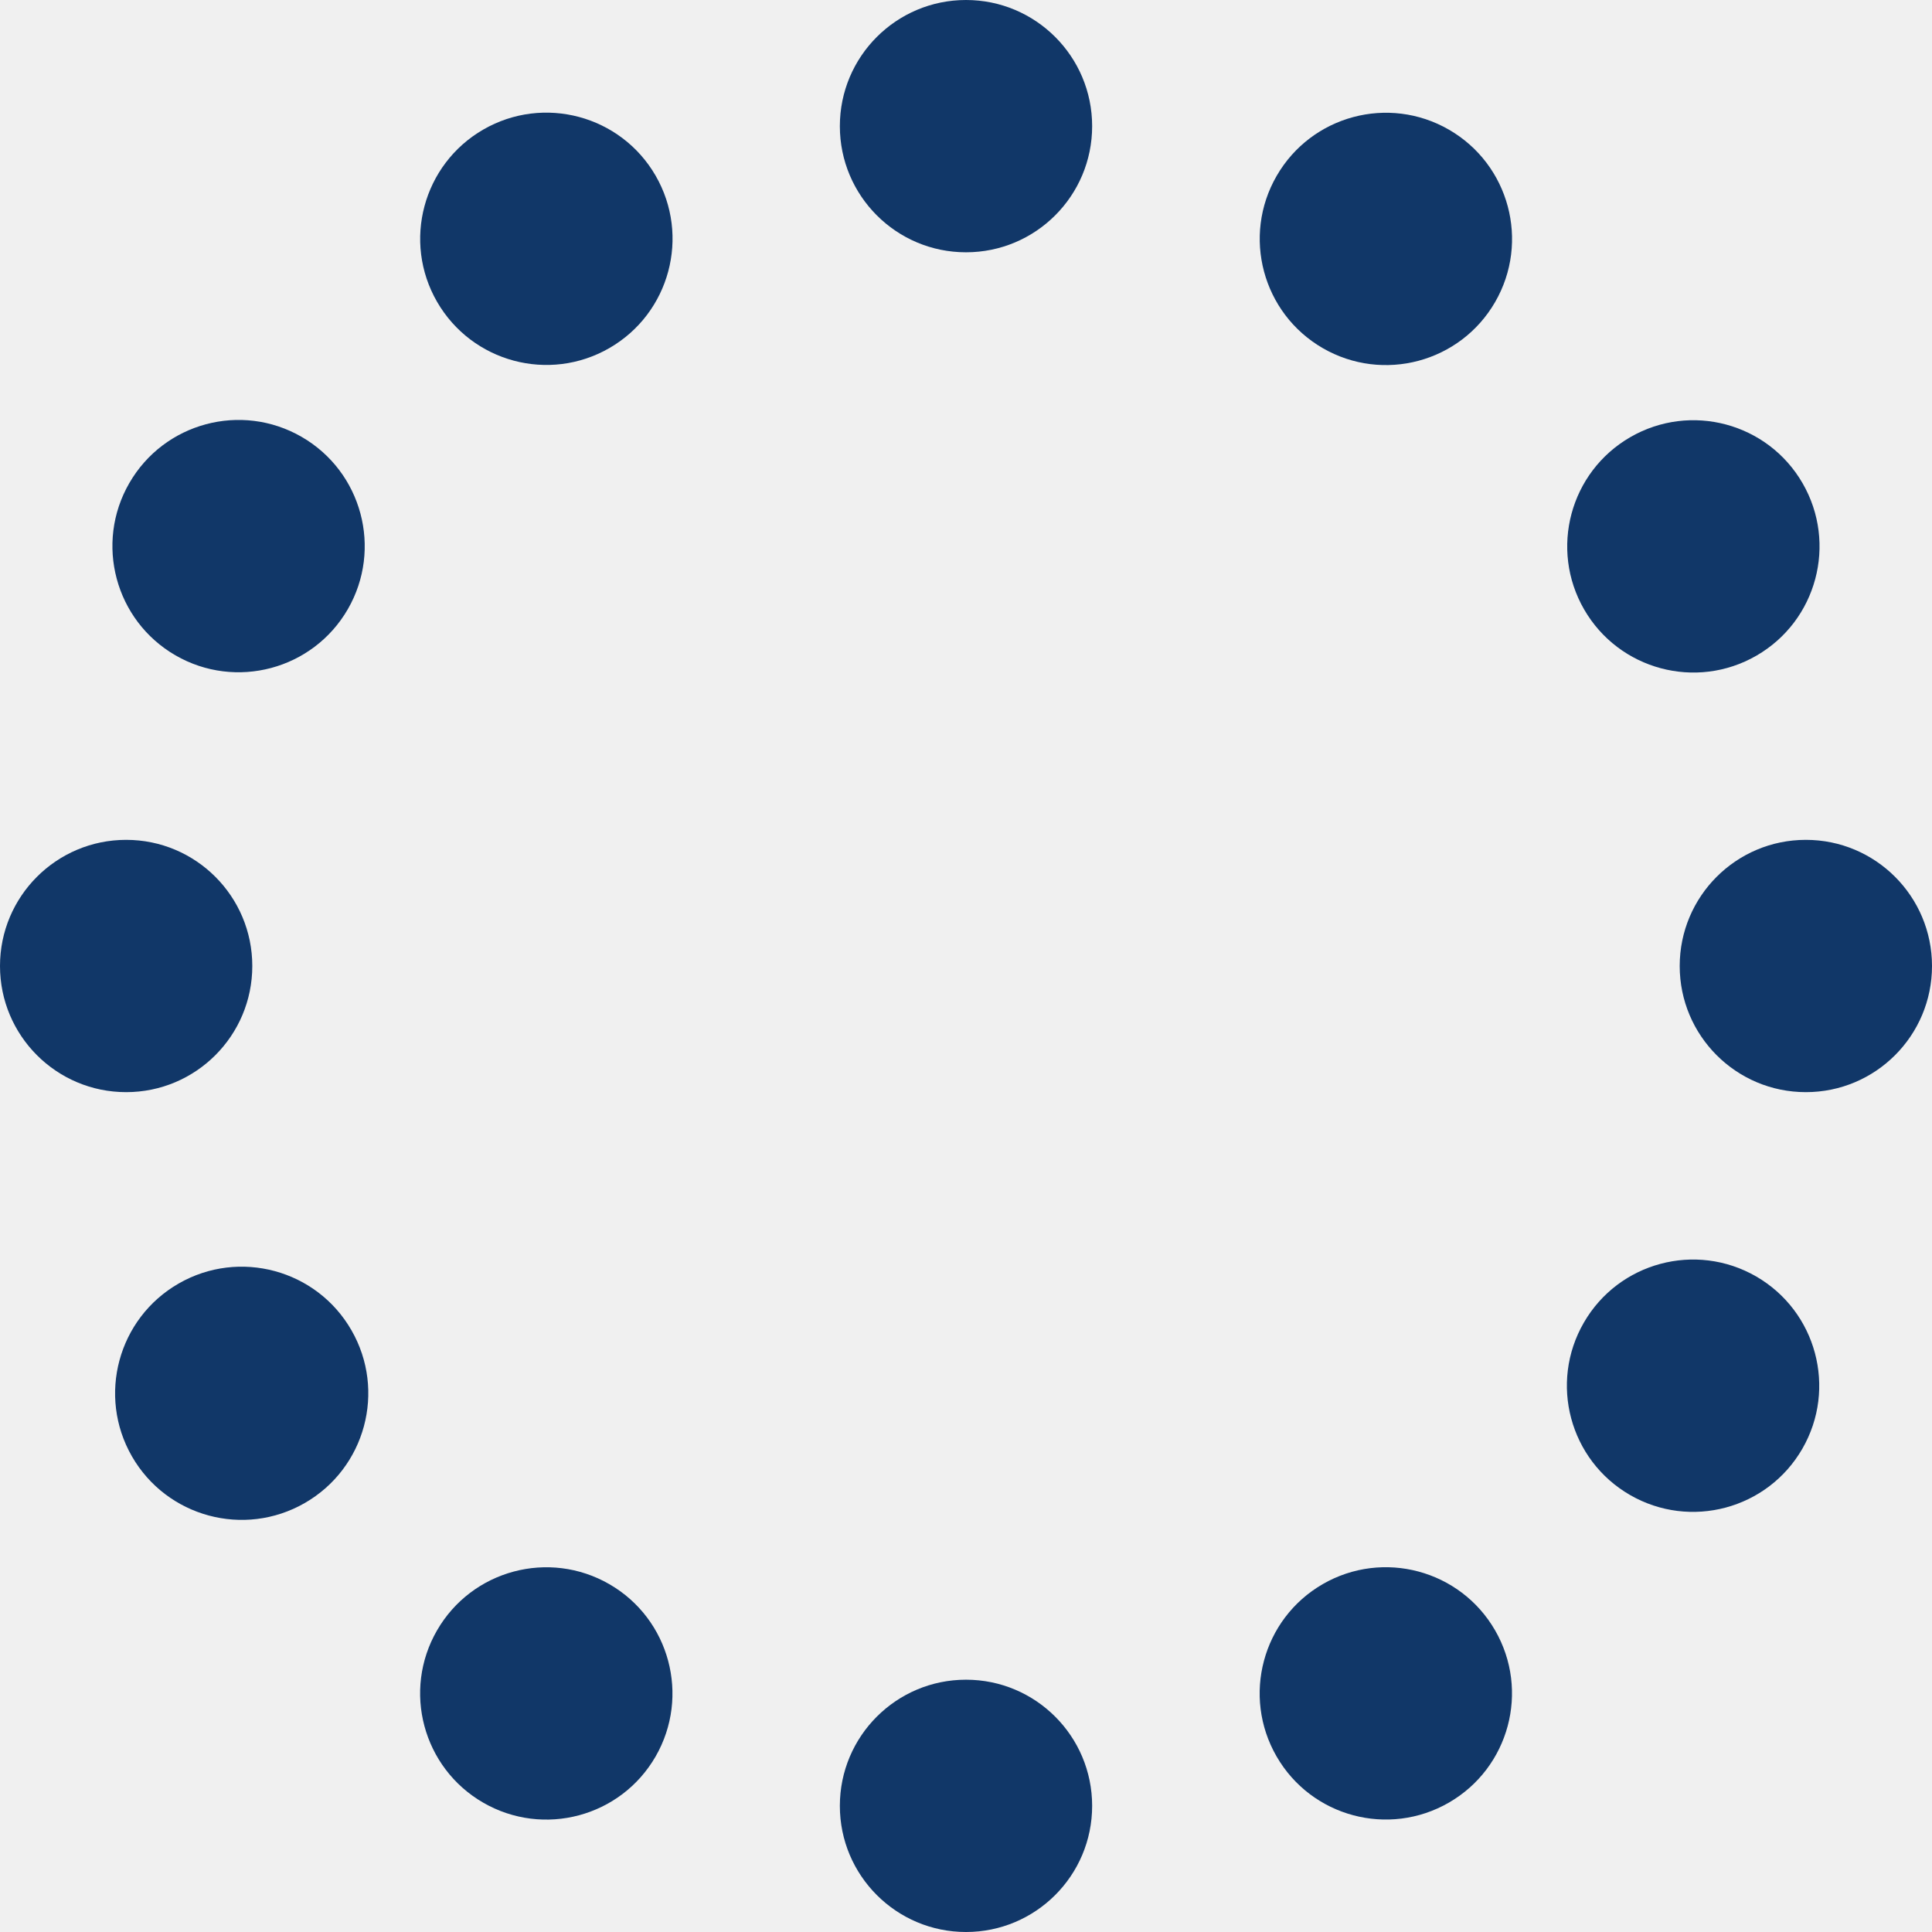
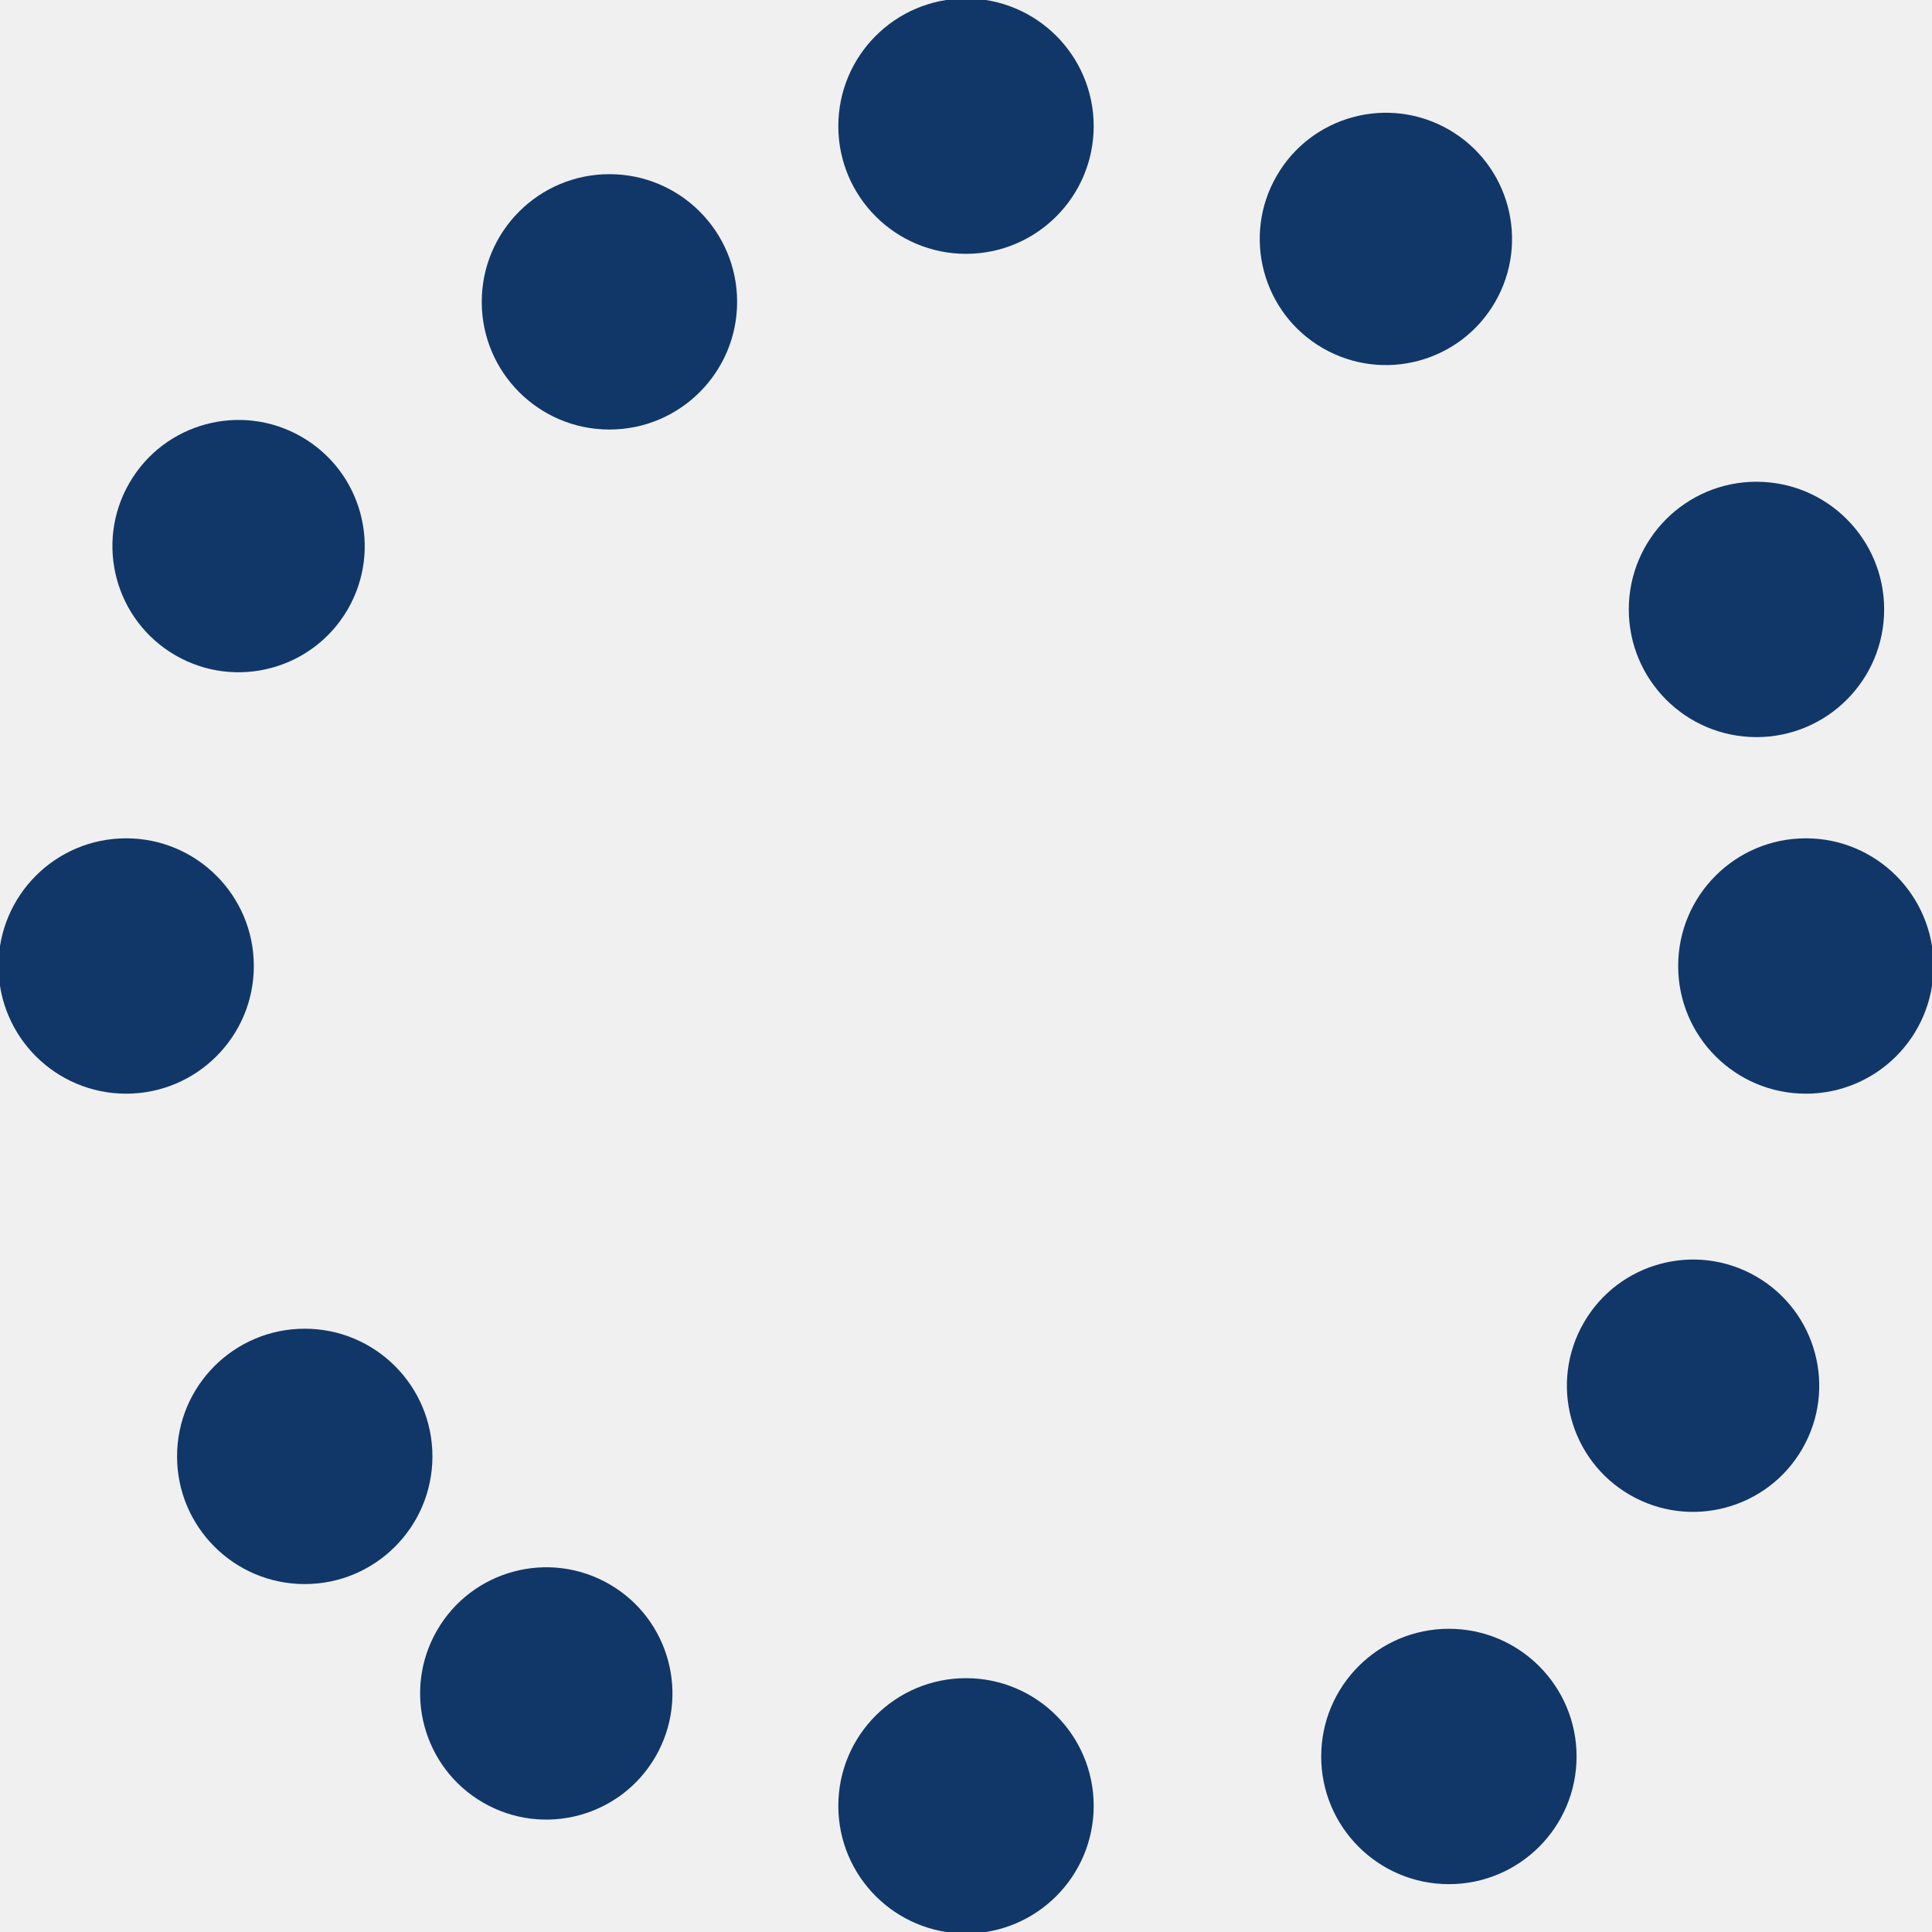
<svg xmlns="http://www.w3.org/2000/svg" width="34" height="34" viewBox="0 0 34 34" fill="none">
  <g id="11" clip-path="url(#clip0_3733_8914)">
    <g id="Icon">
      <g id="Circles">
-         <path id="Vector" d="M17 4.44C18.226 4.44 19.22 3.446 19.22 2.22C19.22 0.994 18.226 0 17 0C15.774 0 14.78 0.994 14.78 2.22C14.78 3.446 15.774 4.44 17 4.44Z" fill="#113768" />
-         <path id="Vector_2" d="M10.725 6.125C11.787 5.512 12.151 4.154 11.538 3.092C10.925 2.031 9.567 1.667 8.505 2.28C7.443 2.893 7.079 4.251 7.692 5.312C8.306 6.374 9.663 6.738 10.725 6.125Z" fill="#113768" />
+         <circle id="Vector" cx="17.000" cy="2.220" r="2.247" fill="#113768" />
+         <circle id="Vector_2" cx="10.725" cy="5.312" r="2.247" fill="#113768" />
        <path id="Vector_3" d="M6.121 10.721C6.734 9.659 6.37 8.301 5.308 7.688C4.246 7.075 2.889 7.439 2.276 8.501C1.663 9.562 2.027 10.92 3.088 11.533C4.15 12.146 5.508 11.782 6.121 10.721Z" fill="#113768" />
-         <path id="Vector_4" d="M2.22 19.22C3.446 19.22 4.44 18.226 4.44 17C4.44 15.774 3.446 14.78 2.22 14.78C0.994 14.78 0 15.774 0 17C0 18.226 0.994 19.22 2.22 19.22Z" fill="#113768" />
-         <path id="Vector_5" d="M5.363 26.451C6.43 25.838 6.798 24.476 6.185 23.41C5.572 22.343 4.21 21.975 3.144 22.588C2.077 23.201 1.709 24.563 2.322 25.63C2.935 26.696 4.297 27.064 5.363 26.451Z" fill="#113768" />
+         <circle id="Vector_4" cx="2.220" cy="17.000" r="2.247" fill="#113768" />
+         <circle id="Vector_5" cx="5.363" cy="25.630" r="2.247" fill="#113768" />
        <path id="Vector_6" d="M11.537 30.912C12.149 29.85 11.786 28.492 10.724 27.879C9.662 27.266 8.304 27.63 7.691 28.692C7.078 29.753 7.442 31.111 8.504 31.724C9.566 32.337 10.924 31.974 11.537 30.912Z" fill="#113768" />
-         <path id="Vector_7" d="M17 34C18.226 34 19.22 33.006 19.22 31.78C19.22 30.554 18.226 29.56 17 29.56C15.774 29.56 14.78 30.554 14.78 31.78C14.78 33.006 15.774 34 17 34Z" fill="#113768" />
-         <path id="Vector_8" d="M25.498 31.723C26.56 31.11 26.924 29.753 26.311 28.691C25.698 27.629 24.34 27.265 23.278 27.878C22.216 28.491 21.853 29.849 22.466 30.911C23.079 31.973 24.436 32.336 25.498 31.723Z" fill="#113768" />
+         <circle id="Vector_7" cx="17.000" cy="31.780" r="2.247" fill="#113768" />
+         <circle id="Vector_8" cx="25.498" cy="30.911" r="2.247" fill="#113768" />
        <path id="Vector_9" d="M31.718 25.496C32.331 24.434 31.967 23.077 30.905 22.463C29.843 21.851 28.486 22.214 27.873 23.276C27.259 24.338 27.623 25.696 28.685 26.309C29.747 26.922 31.105 26.558 31.718 25.496Z" fill="#113768" />
-         <path id="Vector_10" d="M31.78 19.22C33.006 19.22 34 18.226 34 17C34 15.774 33.006 14.78 31.78 14.78C30.554 14.78 29.56 15.774 29.56 17C29.56 18.226 30.554 19.22 31.78 19.22Z" fill="#113768" />
-         <path id="Vector_11" d="M30.911 11.538C31.973 10.925 32.336 9.567 31.723 8.505C31.11 7.443 29.753 7.08 28.691 7.693C27.629 8.306 27.265 9.663 27.878 10.725C28.491 11.787 29.849 12.151 30.911 11.538Z" fill="#113768" />
+         <circle id="Vector_10" cx="31.780" cy="17.000" r="2.247" fill="#113768" />
+         <circle id="Vector_11" cx="30.911" cy="10.725" r="2.247" fill="#113768" />
        <path id="Vector_12" d="M26.312 5.315C26.925 4.253 26.561 2.895 25.499 2.282C24.438 1.669 23.08 2.033 22.467 3.095C21.854 4.157 22.218 5.514 23.279 6.127C24.341 6.74 25.699 6.377 26.312 5.315Z" fill="#113768" />
      </g>
    </g>
  </g>
  <defs>
    <clipPath id="clip0_3733_8914">
      <rect width="34" height="34" fill="white" />
    </clipPath>
  </defs>
</svg>
